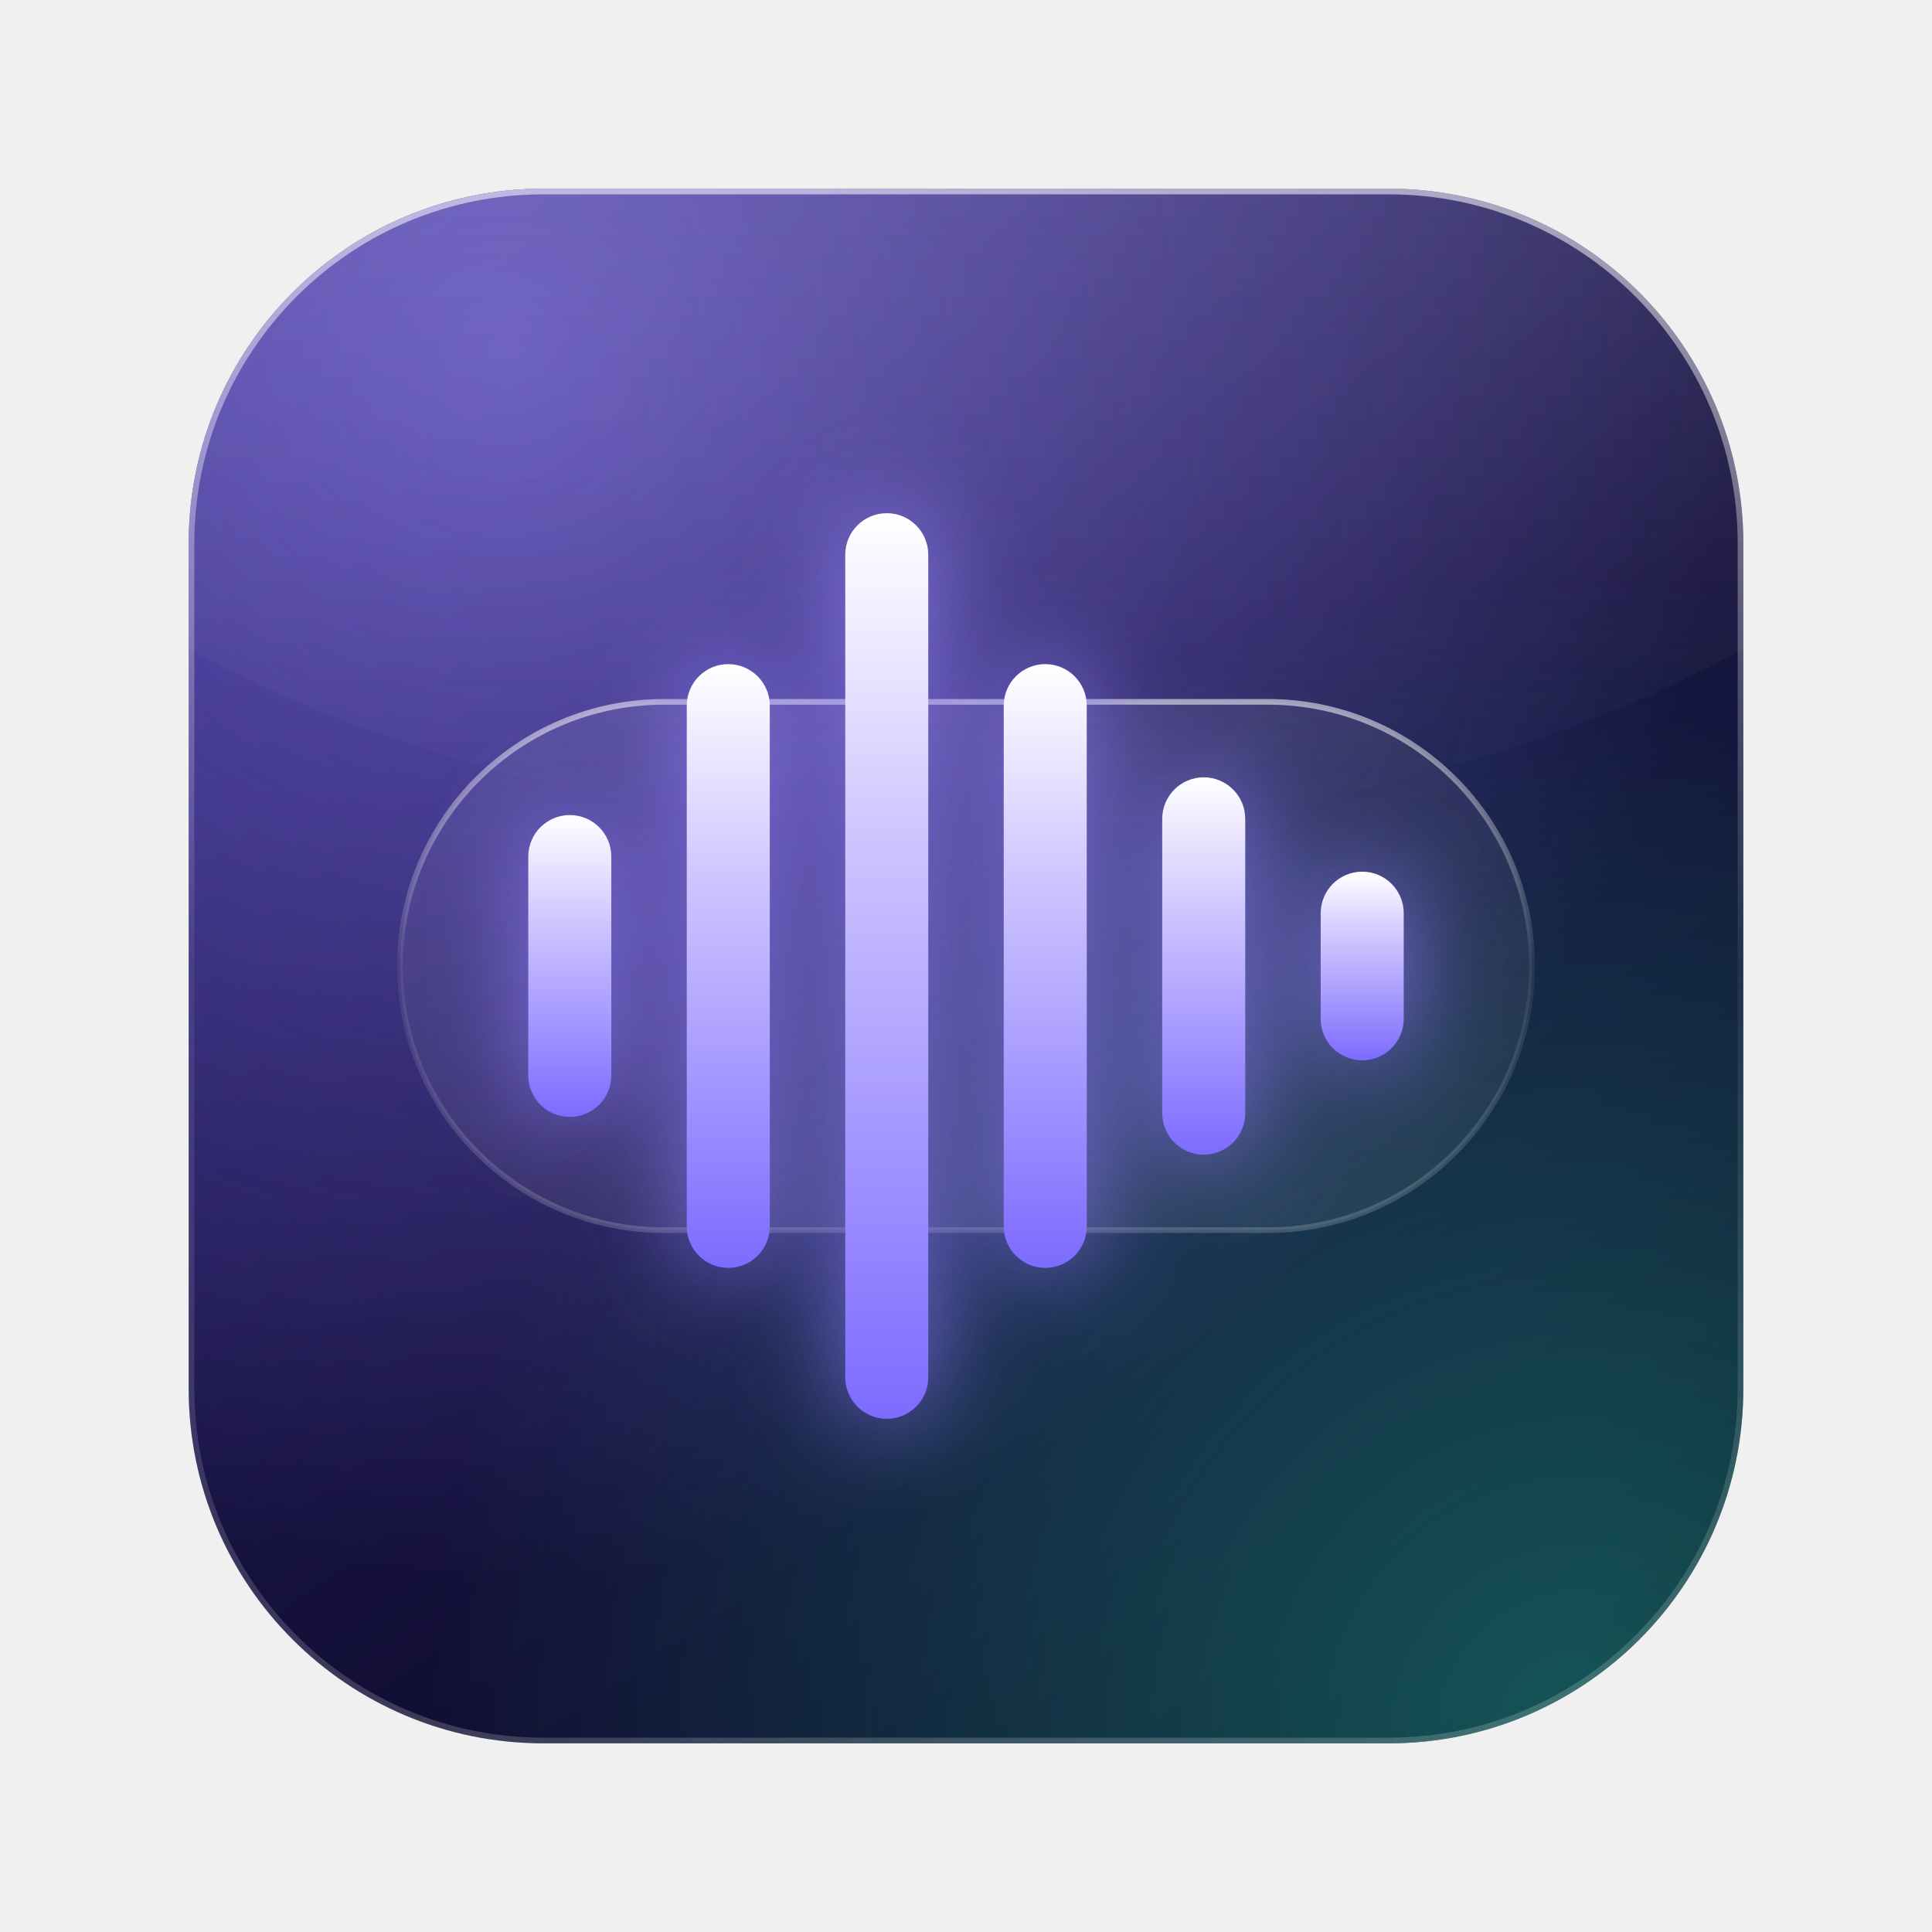
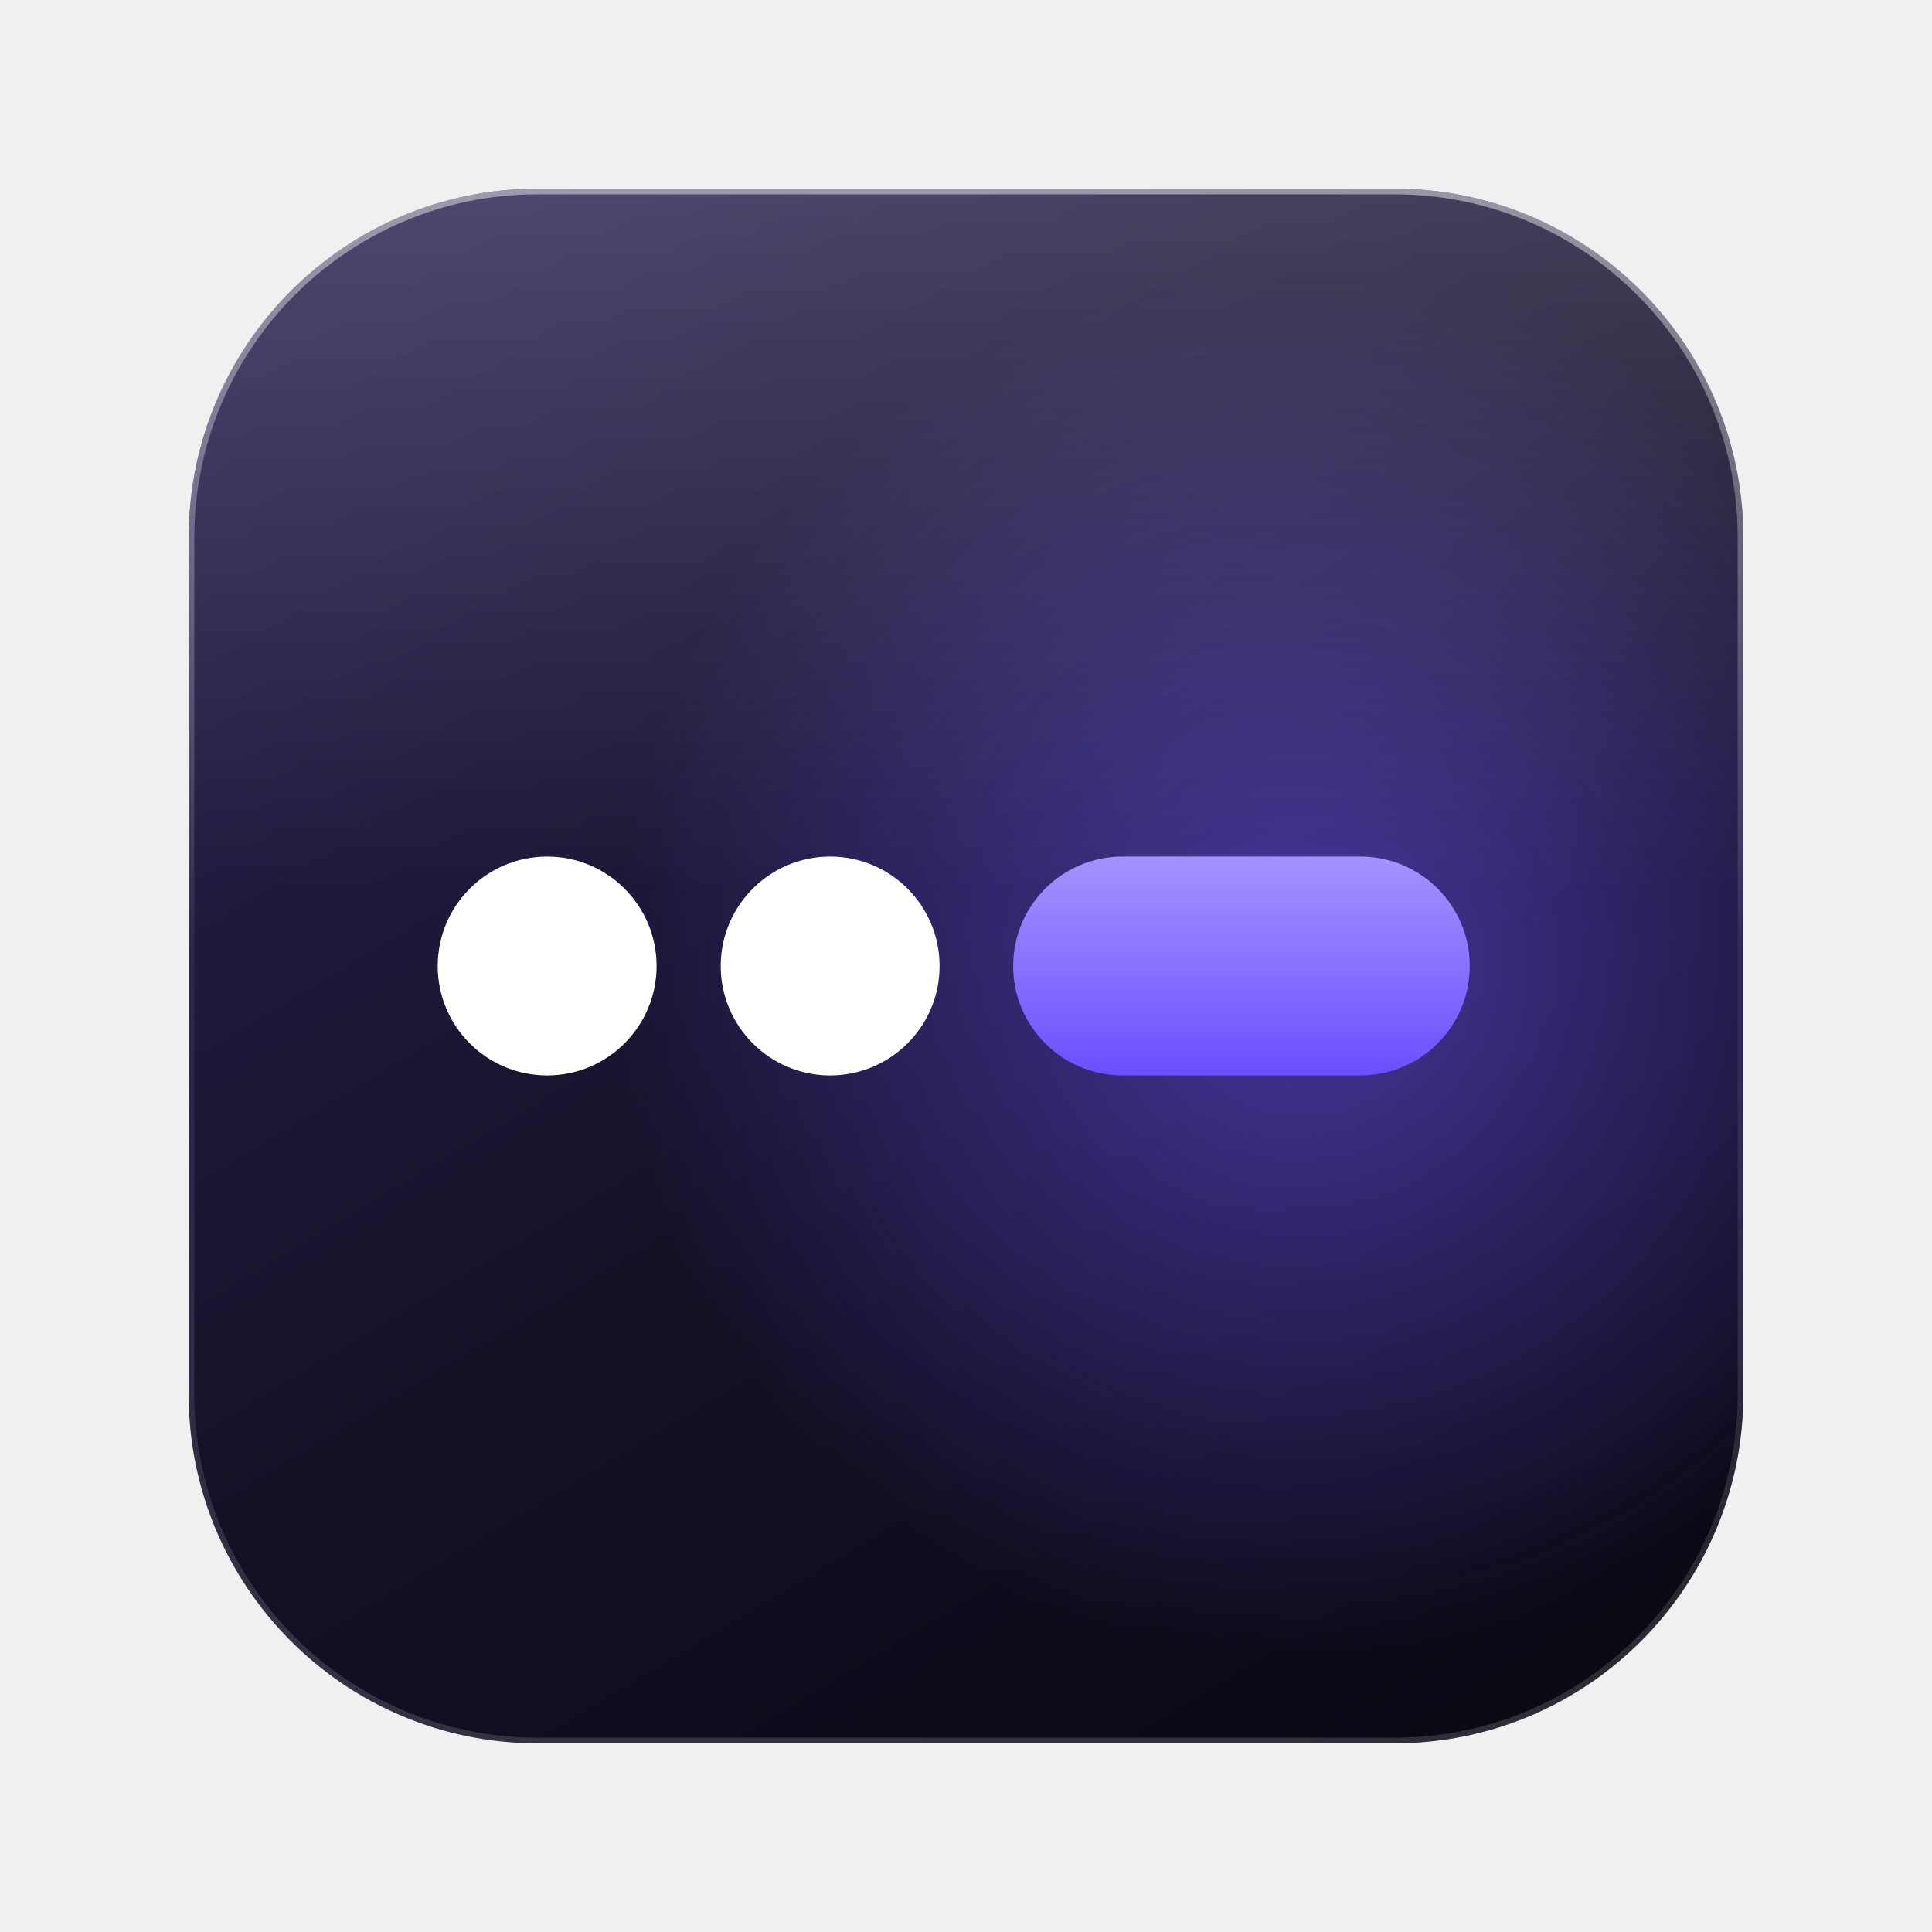
- <svg xmlns="http://www.w3.org/2000/svg" width="1024" height="1024" viewBox="0 0 1024 1024">
+ <svg xmlns="http://www.w3.org/2000/svg" viewBox="0 0 1024 1024">
  <defs>
-     <linearGradient id="bg" x1="0.15" y1="0" x2="0.85" y2="1">
-       <stop offset="0" stop-color="#2b2170" />
-       <stop offset="0.55" stop-color="#15113d" />
-       <stop offset="1" stop-color="#08071c" />
+     <linearGradient id="tile" x1="0.2" y1="0" x2="0.8" y2="1">
+       <stop offset="0" stop-color="#2A2350" />
+       <stop offset="0.55" stop-color="#141127" />
+       <stop offset="1" stop-color="#0A0914" />
    </linearGradient>
-     <radialGradient id="glowA" cx="0.2" cy="0.1" r="0.8">
-       <stop offset="0" stop-color="#8f7dff" stop-opacity="0.55" />
-       <stop offset="1" stop-color="#8f7dff" stop-opacity="0" />
+     <radialGradient id="bloom" cx="0.72" cy="0.5" r="0.45">
+       <stop offset="0" stop-color="#6E55FF" stop-opacity="0.55" />
+       <stop offset="1" stop-color="#6E55FF" stop-opacity="0" />
    </radialGradient>
-     <radialGradient id="glowB" cx="0.9" cy="1" r="0.75">
-       <stop offset="0" stop-color="#2ee6c5" stop-opacity="0.35" />
-       <stop offset="1" stop-color="#2ee6c5" stop-opacity="0" />
-     </radialGradient>
-     <linearGradient id="bar" x1="0" y1="0" x2="0" y2="1">
-       <stop offset="0" stop-color="#ffffff" />
-       <stop offset="0.35" stop-color="#cfc6ff" />
-       <stop offset="1" stop-color="#7d6bff" />
-     </linearGradient>
    <linearGradient id="sheen" x1="0" y1="0" x2="0" y2="1">
-       <stop offset="0" stop-color="#ffffff" stop-opacity="0.28" />
-       <stop offset="1" stop-color="#ffffff" stop-opacity="0" />
+       <stop offset="0" stop-color="#FFFFFF" stop-opacity="0.16" />
+       <stop offset="0.45" stop-color="#FFFFFF" stop-opacity="0" />
    </linearGradient>
    <linearGradient id="rim" x1="0" y1="0" x2="0" y2="1">
-       <stop offset="0" stop-color="#ffffff" stop-opacity="0.55" />
-       <stop offset="0.5" stop-color="#ffffff" stop-opacity="0.06" />
-       <stop offset="1" stop-color="#ffffff" stop-opacity="0.18" />
+       <stop offset="0" stop-color="#FFFFFF" stop-opacity="0.45" />
+       <stop offset="0.5" stop-color="#FFFFFF" stop-opacity="0.05" />
+       <stop offset="1" stop-color="#FFFFFF" stop-opacity="0.15" />
    </linearGradient>
-     <filter id="soft" x="-30%" y="-30%" width="160%" height="160%">
-       <feGaussianBlur stdDeviation="26" />
-     </filter>
+     <linearGradient id="pill" x1="0" y1="0" x2="0" y2="1">
+       <stop offset="0" stop-color="#A493FF" />
+       <stop offset="1" stop-color="#6A4FFF" />
+     </linearGradient>
    <clipPath id="body">
-       <rect x="100" y="100" width="824" height="824" rx="188" />
+       <rect x="100" y="100" width="824" height="824" rx="185" />
    </clipPath>
  </defs>
  <g clip-path="url(#body)">
-     <rect x="100" y="100" width="824" height="824" fill="url(#bg)" />
-     <rect x="100" y="100" width="824" height="824" fill="url(#glowA)" />
-     <rect x="100" y="100" width="824" height="824" fill="url(#glowB)" />
-     <rect x="212" y="372" width="600" height="280" rx="140" fill="#ffffff" fill-opacity="0.07" />
-     <rect x="212" y="372" width="600" height="280" rx="140" fill="none" stroke="url(#rim)" stroke-width="3" />
-     <g transform="translate(-10 0)" filter="url(#soft)" fill="#8f7dff" opacity="0.8">
-       <rect x="290" y="432" width="44" height="160" rx="22" />
-       <rect x="374" y="352" width="44" height="320" rx="22" />
-       <rect x="458" y="272" width="44" height="480" rx="22" />
-       <rect x="542" y="352" width="44" height="320" rx="22" />
-       <rect x="626" y="412" width="44" height="200" rx="22" />
-       <rect x="710" y="462" width="44" height="100" rx="22" />
-     </g>
-     <g transform="translate(-10 0)" fill="url(#bar)">
-       <rect x="290" y="432" width="44" height="160" rx="22" />
-       <rect x="374" y="352" width="44" height="320" rx="22" />
-       <rect x="458" y="272" width="44" height="480" rx="22" />
-       <rect x="542" y="352" width="44" height="320" rx="22" />
-       <rect x="626" y="412" width="44" height="200" rx="22" />
-       <rect x="710" y="462" width="44" height="100" rx="22" />
-     </g>
-     <ellipse cx="512" cy="60" rx="620" ry="380" fill="url(#sheen)" />
+     <rect x="100" y="100" width="824" height="824" fill="url(#tile)" />
+     <rect x="100" y="100" width="824" height="824" fill="url(#bloom)" />
+     <rect x="100" y="100" width="824" height="824" fill="url(#sheen)" />
  </g>
-   <rect x="101.5" y="101.5" width="821" height="821" rx="186.5" fill="none" stroke="url(#rim)" stroke-width="3" />
+   <rect x="101.5" y="101.5" width="821" height="821" rx="183.5" fill="none" stroke="url(#rim)" stroke-width="3" />
+   <circle cx="290" cy="512" r="58" fill="#FFFFFF" />
+   <circle cx="440" cy="512" r="58" fill="#FFFFFF" />
+   <rect x="537" y="454" width="242" height="116" rx="58" fill="url(#pill)" />
</svg>
